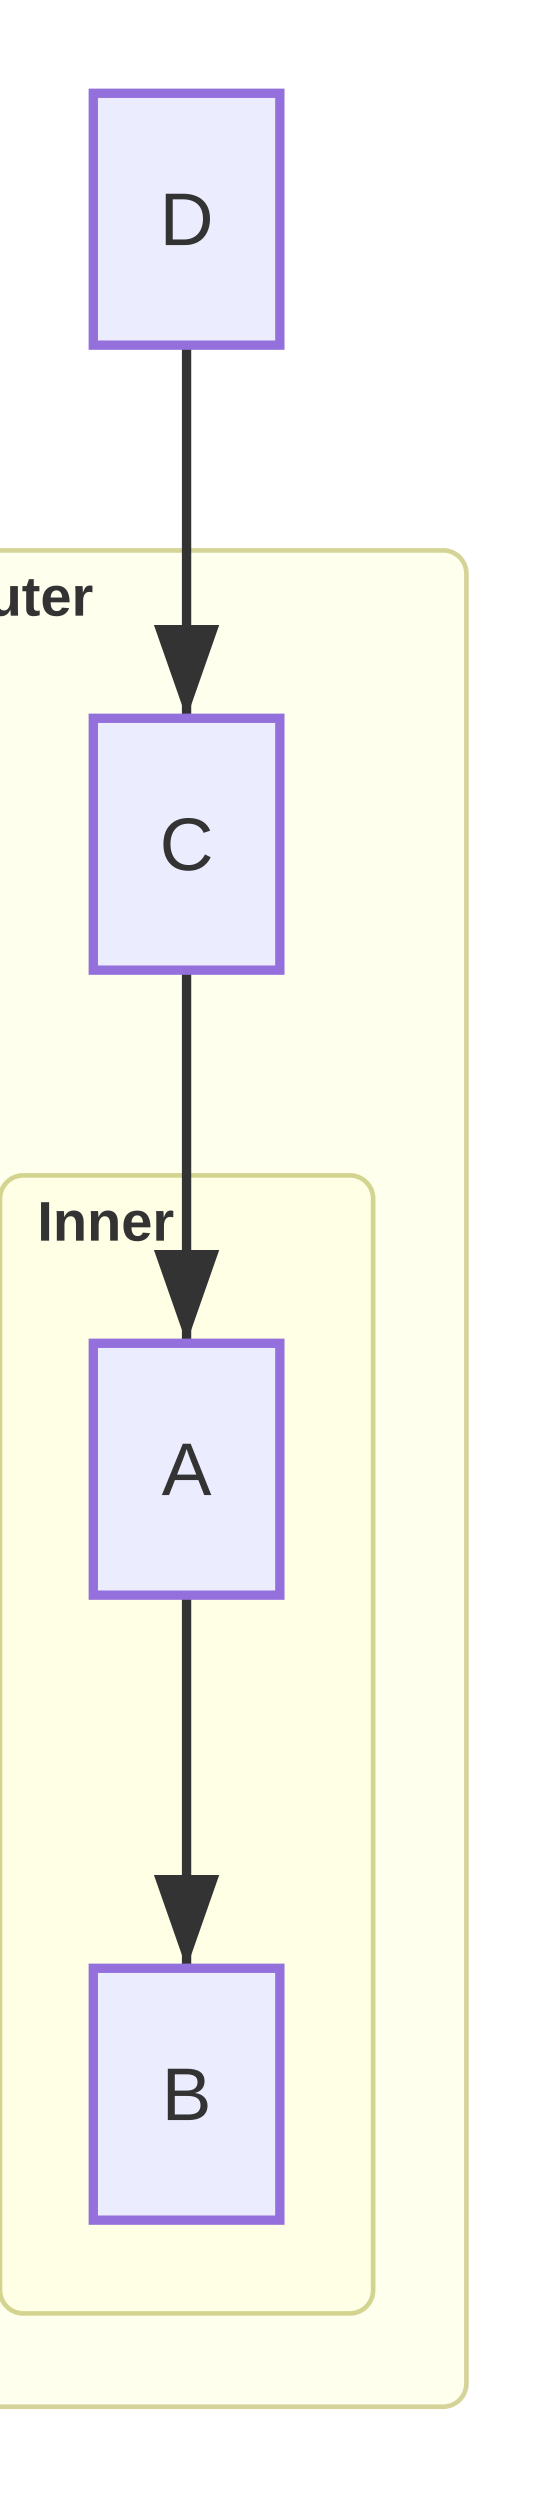
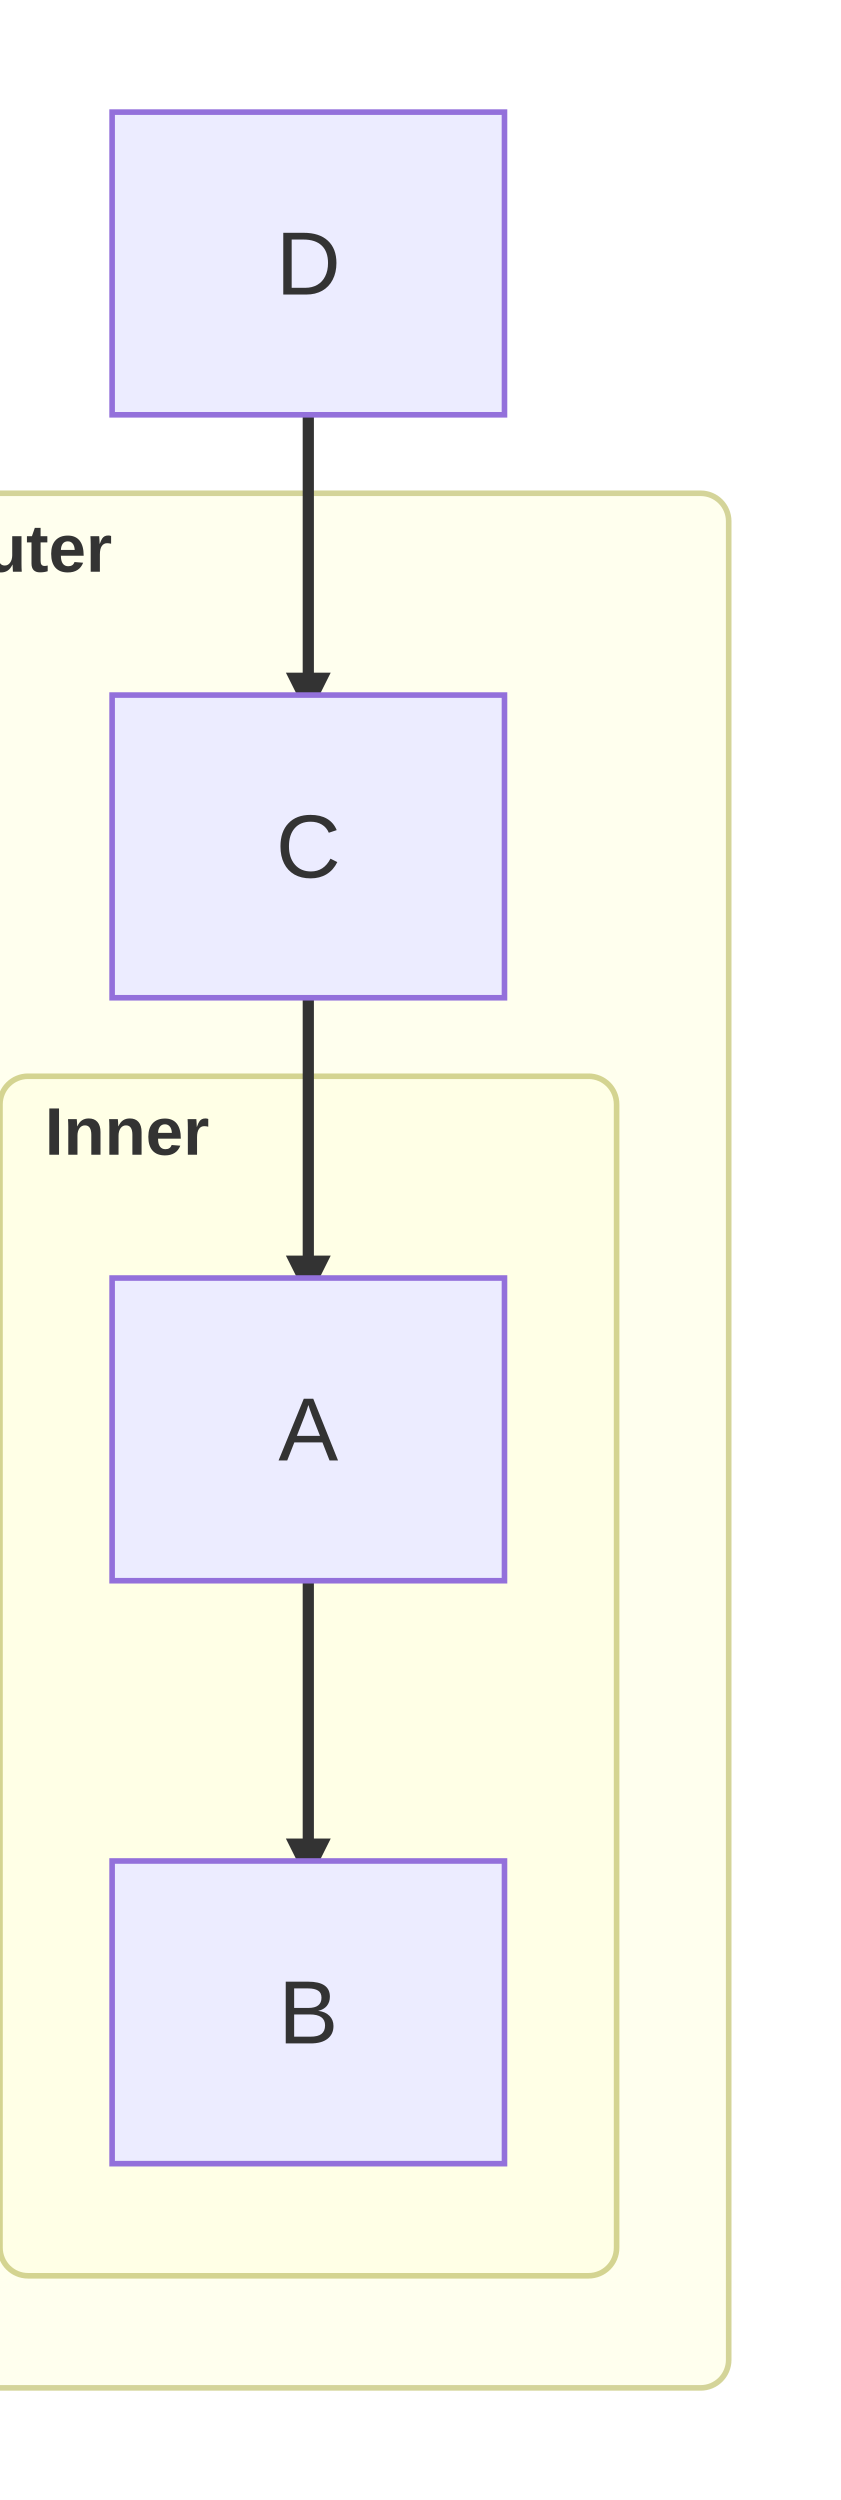
- <svg xmlns="http://www.w3.org/2000/svg" viewBox="-20 -20 120 536" width="120" height="536" style="background-color: white">
+ <svg xmlns="http://www.w3.org/2000/svg" viewBox="-20 -20 150 446" width="150" height="446" style="background-color: white">
  <defs>
-     <marker id="arrow" markerWidth="10" markerHeight="7" refX="10" refY="3.5" orient="auto" markerUnits="strokeWidth">
-       <path d="M0,0 L10,3.5 L0,7 Z" fill="#333333" />
+     <marker id="arrow" viewBox="0 0 10 10" markerWidth="8" markerHeight="8" refX="5" refY="5" orient="auto" markerUnits="userSpaceOnUse">
+       <path d="M 0 0 L 10 5 L 0 10 z" fill="#333333" />
    </marker>
-     <marker id="circle-end" markerWidth="10" markerHeight="10" refX="5" refY="5" orient="auto" markerUnits="strokeWidth">
-       <circle cx="5" cy="5" r="4" fill="#333333" />
+     <marker id="circle-end" viewBox="0 0 10 10" markerWidth="11" markerHeight="11" refX="11" refY="5" orient="auto" markerUnits="userSpaceOnUse">
+       <circle cx="5" cy="5" r="5" fill="#333333" />
    </marker>
-     <marker id="cross-end" markerWidth="10" markerHeight="10" refX="5" refY="5" orient="auto" markerUnits="strokeWidth">
-       <line x1="1" y1="1" x2="9" y2="9" stroke="#333333" stroke-width="2" />
-       <line x1="9" y1="1" x2="1" y2="9" stroke="#333333" stroke-width="2" />
+     <marker id="cross-end" viewBox="0 0 11 11" markerWidth="11" markerHeight="11" refX="12" refY="5.2" orient="auto" markerUnits="userSpaceOnUse">
+       <path d="M 1,1 l 9,9 M 10,1 l -9,9" stroke="#333333" stroke-width="2" />
    </marker>
-     <marker id="arrow-reverse" markerWidth="10" markerHeight="7" refX="10" refY="3.5" orient="auto-start-reverse" markerUnits="strokeWidth">
-       <path d="M0,0 L10,3.5 L0,7 Z" fill="#333333" />
+     <marker id="arrow-reverse" viewBox="0 0 10 10" markerWidth="8" markerHeight="8" refX="5" refY="5" orient="auto-start-reverse" markerUnits="userSpaceOnUse">
+       <path d="M 0 0 L 10 5 L 0 10 z" fill="#333333" />
    </marker>
  </defs>
-   <style>.node rect, .node polygon, .node circle, .node path, .node line { fill: #ECECFF; stroke: #9370DB; stroke-width: 2; }
+   <style>.node rect, .node polygon, .node circle, .node path, .node line { fill: #ECECFF; stroke: #9370DB; stroke-width: 1; }
.node text { fill: #333333; font-family: "trebuchet ms", verdana, arial, sans-serif; font-size: 16px; }
- .edge path { fill: none; stroke: #333333; stroke-width: 2; }
+ .edge path { fill: none; stroke: #333333; stroke-width: 2; stroke-dasharray: 0; }
.edge text { fill: #333333; font-family: "trebuchet ms", verdana, arial, sans-serif; font-size: 12px; }
.subgraph rect { fill: #ffffde; stroke: #aaaa33; stroke-width: 1; opacity: 0.5; }
.subgraph text { fill: #333333; font-family: "trebuchet ms", verdana, arial, sans-serif; font-size: 12px; font-weight: bold; }
</style>
  <g class="subgraph" data-subgraph-id="outer">
-     <rect x="-40" y="98" width="120" height="398" rx="5" />
-     <text x="-32" y="112" font-family="&quot;trebuchet ms&quot;, verdana, arial, sans-serif">Outer</text>
+     <rect x="-40" y="68" width="150" height="338" rx="5" />
+     <text x="-32" y="82" font-family="&quot;trebuchet ms&quot;, verdana, arial, sans-serif">Outer</text>
  </g>
  <g class="subgraph" data-subgraph-id="inner">
-     <rect x="-20" y="232" width="80" height="244" rx="5" />
-     <text x="-12" y="246" font-family="&quot;trebuchet ms&quot;, verdana, arial, sans-serif">Inner</text>
+     <rect x="-20" y="172" width="110" height="214" rx="5" />
+     <text x="-12" y="186" font-family="&quot;trebuchet ms&quot;, verdana, arial, sans-serif">Inner</text>
  </g>
  <g class="edge" data-edge-source="A" data-edge-target="B">
-     <path d="M20.0,322.0 L20.0,402.0" stroke-width="2" marker-end="url(#arrow)" />
+     <path d="M35.0,262.0 L35.0,312.0" stroke-width="1" marker-end="url(#arrow)" />
  </g>
  <g class="edge" data-edge-source="C" data-edge-target="A">
-     <path d="M20.0,188.0 L20.0,268.0" stroke-width="2" marker-end="url(#arrow)" />
+     <path d="M35.0,158.0 L35.0,208.0" stroke-width="1" marker-end="url(#arrow)" />
  </g>
  <g class="edge" data-edge-source="D" data-edge-target="C">
-     <path d="M20.0,54.0 L20.0,134.0" stroke-width="2" marker-end="url(#arrow)" />
+     <path d="M35.0,54.0 L35.0,104.0" stroke-width="1" marker-end="url(#arrow)" />
  </g>
  <g class="node" data-node-id="A">
-     <rect x="0.0" y="268.0" width="40.0" height="54.0" />
-     <text text-anchor="middle" dominant-baseline="central" font-family="&quot;trebuchet ms&quot;, verdana, arial, sans-serif" x="20" y="295">A</text>
+     <rect x="0.0" y="208.0" width="70.0" height="54.0" />
+     <text text-anchor="middle" dominant-baseline="central" font-family="&quot;trebuchet ms&quot;, verdana, arial, sans-serif" x="35" y="235">A</text>
  </g>
  <g class="node" data-node-id="B">
-     <rect x="0.0" y="402.0" width="40.0" height="54.0" />
-     <text text-anchor="middle" dominant-baseline="central" font-family="&quot;trebuchet ms&quot;, verdana, arial, sans-serif" x="20" y="429">B</text>
+     <rect x="0.0" y="312.0" width="70.0" height="54.0" />
+     <text text-anchor="middle" dominant-baseline="central" font-family="&quot;trebuchet ms&quot;, verdana, arial, sans-serif" x="35" y="339">B</text>
  </g>
  <g class="node" data-node-id="C">
-     <rect x="0.0" y="134.0" width="40.0" height="54.0" />
-     <text text-anchor="middle" dominant-baseline="central" font-family="&quot;trebuchet ms&quot;, verdana, arial, sans-serif" x="20" y="161">C</text>
+     <rect x="0.0" y="104.0" width="70.0" height="54.0" />
+     <text text-anchor="middle" dominant-baseline="central" font-family="&quot;trebuchet ms&quot;, verdana, arial, sans-serif" x="35" y="131">C</text>
  </g>
  <g class="node" data-node-id="D">
-     <rect x="0.0" y="0.0" width="40.0" height="54.0" />
-     <text text-anchor="middle" dominant-baseline="central" font-family="&quot;trebuchet ms&quot;, verdana, arial, sans-serif" x="20" y="27">D</text>
+     <rect x="0.0" y="0.0" width="70.0" height="54.0" />
+     <text text-anchor="middle" dominant-baseline="central" font-family="&quot;trebuchet ms&quot;, verdana, arial, sans-serif" x="35" y="27">D</text>
  </g>
</svg>
